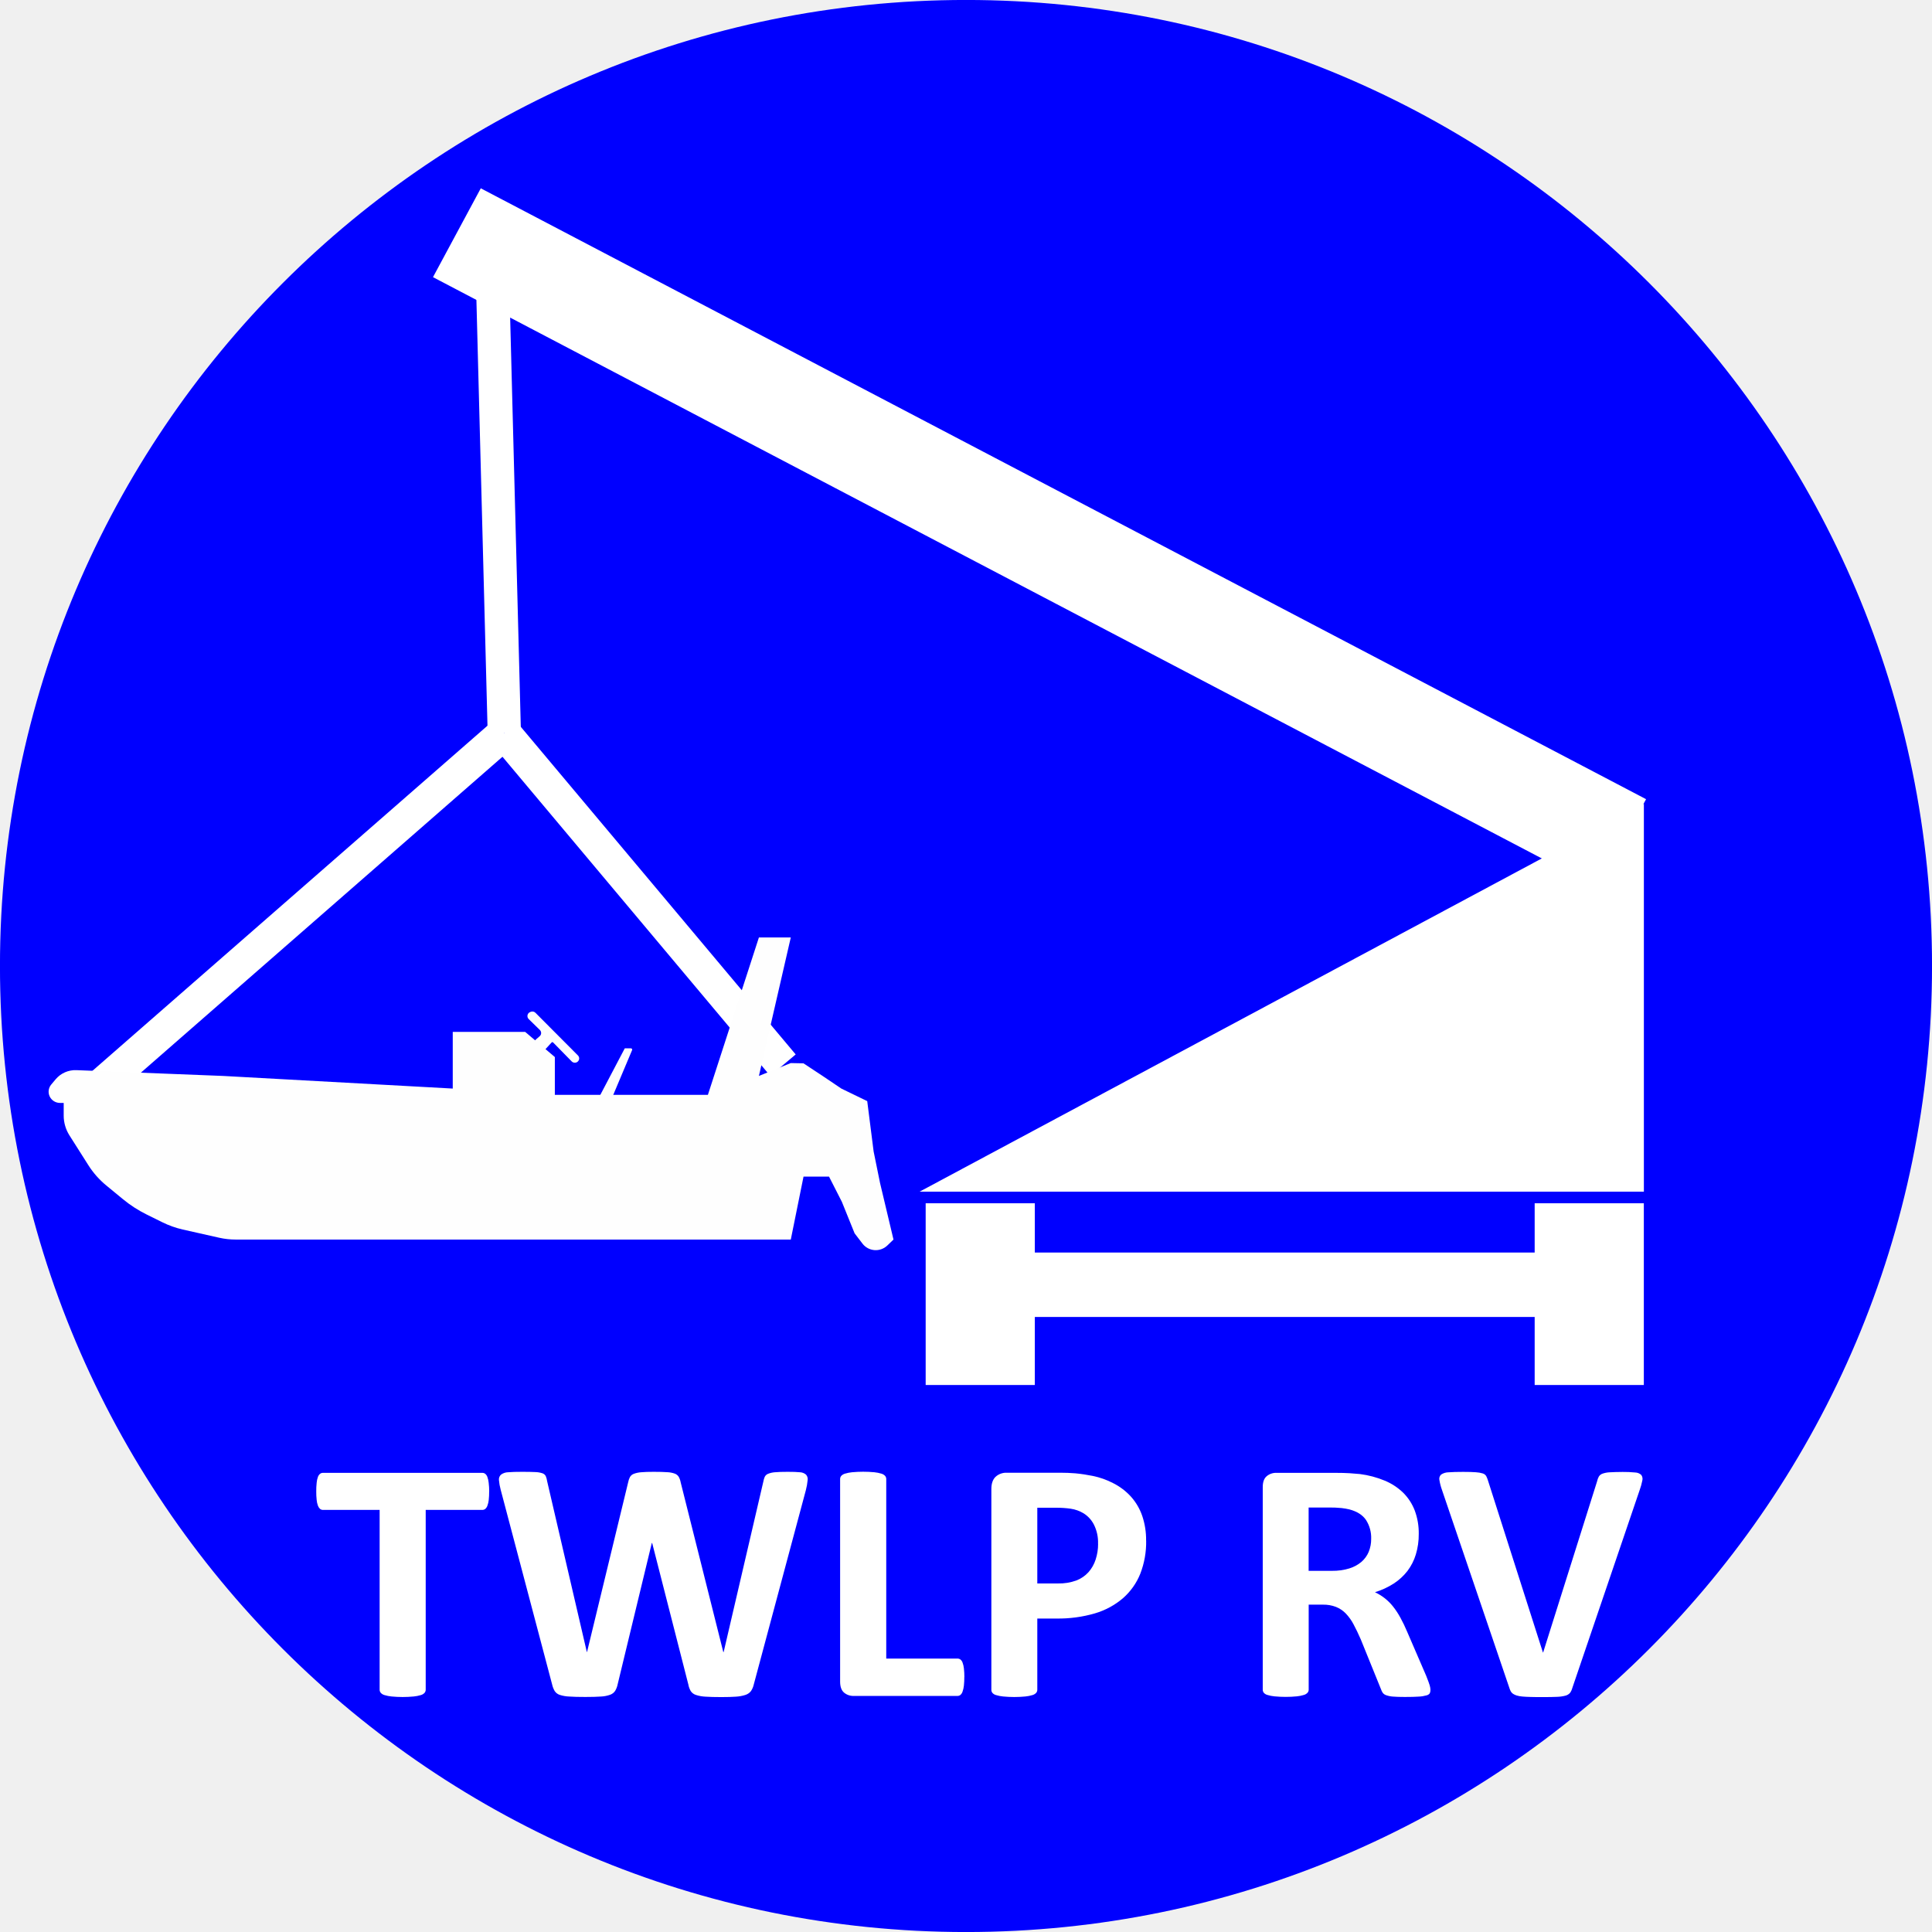
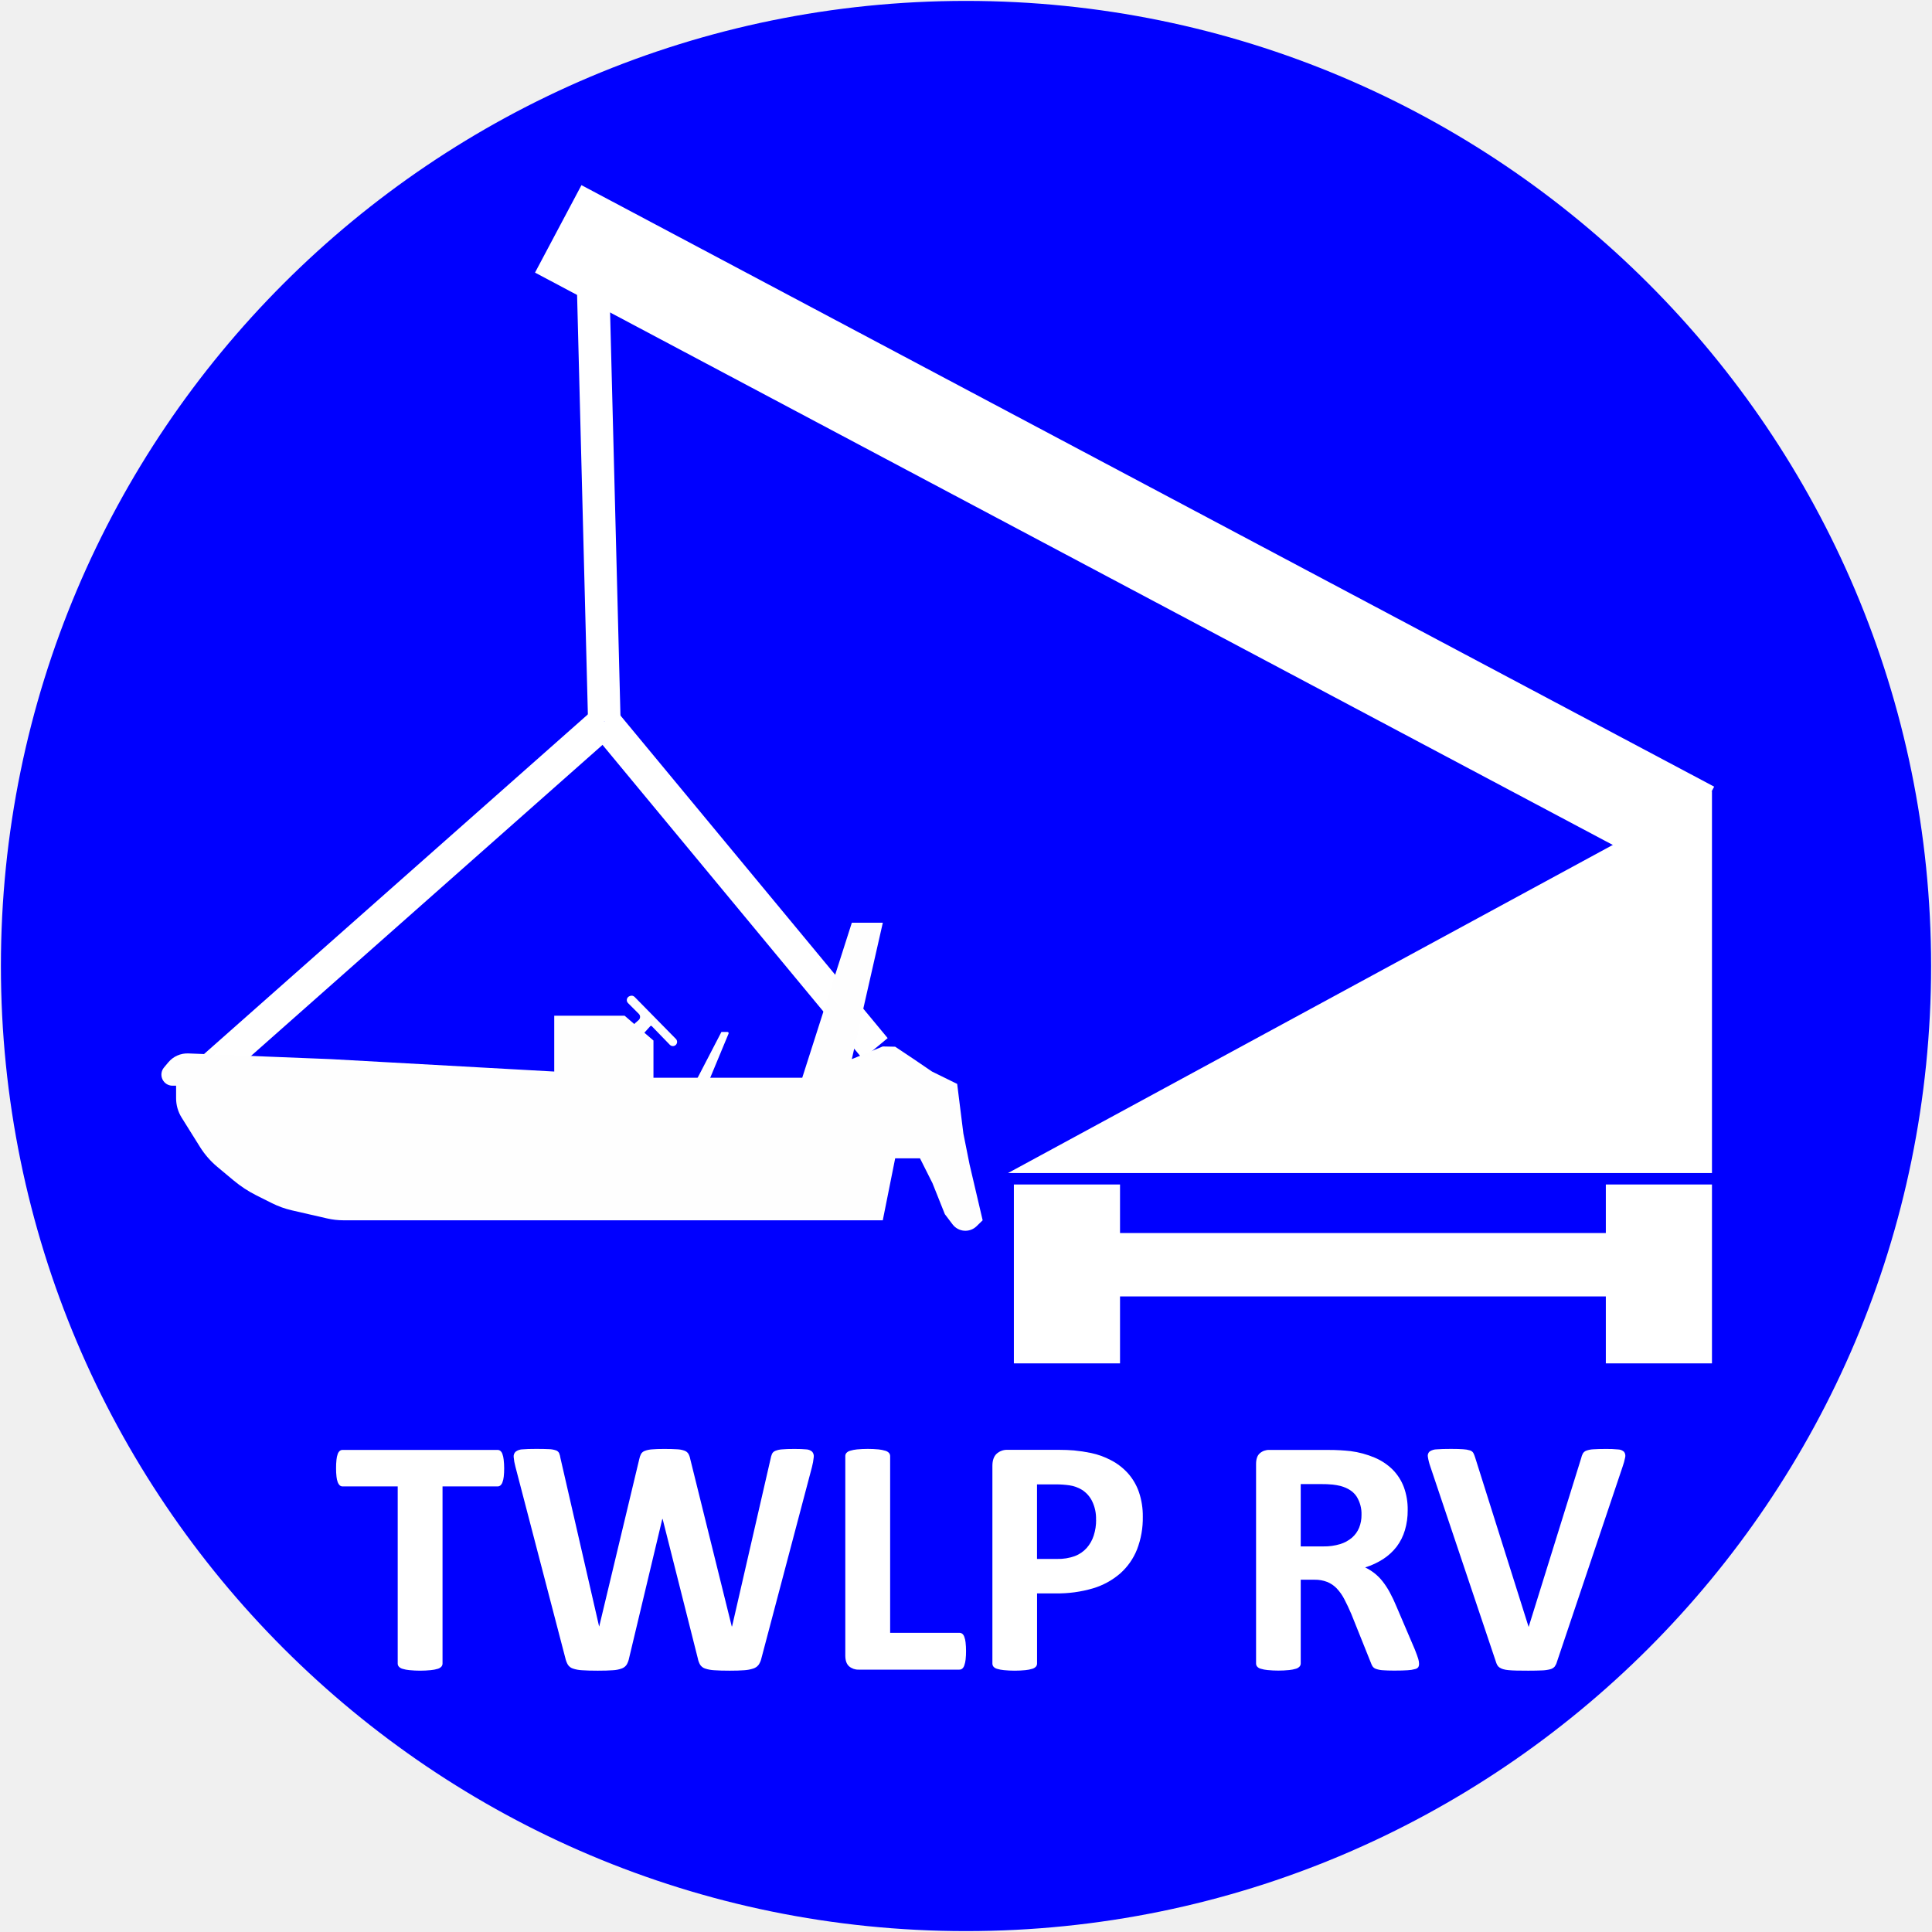
- <svg xmlns="http://www.w3.org/2000/svg" width="32px" height="32px" viewBox="0 0 32 32" version="1.1" id="SVGRoot">
-   <defs id="defs5067" />
-   <g id="layer1" />
-   <ellipse class="cls-1" cx="16" cy="16" rx="15.311" ry="15.311" id="ellipse1" style="fill:#0000ff;stroke:#0000ff;stroke-width:1.379px;stroke-miterlimit:10" />
-   <polygon class="cls-2" points="846.5,487.1 675.86,579.69 505.21,672.27 846.5,672.27 " id="polygon1" style="fill:#ffffff;stroke:#ffffff;stroke-width:1.97px;stroke-miterlimit:10" transform="matrix(0.0346552,0,0,0.03421072,-2.142007,-3.294866)" />
-   <rect class="cls-3" x="8.563" y="-0.863" width="21.648" height="1.527" transform="matrix(0.8856795,0.4642971,-0.4737419,0.8806637,0,0)" id="rect1" style="fill:#ffffff;stroke:#ffffff;stroke-width:0.144px;stroke-miterlimit:10" />
-   <rect class="cls-2" x="15.366" y="19.964" width="1.74" height="2.942" id="rect2" style="fill:#ffffff;stroke:#ffffff;stroke-width:0.068px;stroke-miterlimit:10" />
-   <rect class="cls-2" x="25.453" y="19.964" width="1.74" height="2.942" id="rect3" style="fill:#ffffff;stroke:#ffffff;stroke-width:0.068px;stroke-miterlimit:10" />
-   <rect class="cls-2" x="17.107" y="20.78" width="8.347" height="0.999" id="rect4" style="fill:#ffffff;stroke:#ffffff;stroke-width:0.068px;stroke-miterlimit:10" />
-   <line class="cls-4" x1="1.705" y1="17.95" x2="8.353" y2="12.142" id="line4" style="fill:#ffffff;stroke:#ffffff;stroke-width:0.551px;stroke-miterlimit:10" />
-   <line class="cls-4" x1="12.968" y1="17.642" x2="8.353" y2="12.142" id="line5" style="fill:#ffffff;stroke:#ffffff;stroke-width:0.551px;stroke-miterlimit:10" />
-   <line class="cls-4" x1="8.353" y1="12.142" x2="8.135" y2="3.757" id="line6" style="fill:#ffffff;stroke:#ffffff;stroke-width:0.551px;stroke-miterlimit:10" />
-   <path class="cls-5" d="m 8.102,24.704 a 1.199,1.184 0 0 1 -0.007,0.141 0.392,0.387 0 0 1 -0.022,0.094 0.127,0.125 0 0 1 -0.035,0.053 0.076,0.075 0 0 1 -0.048,0.017 h -0.939 v 2.979 a 0.08,0.079 0 0 1 -0.019,0.051 0.132,0.131 0 0 1 -0.062,0.037 0.586,0.579 0 0 1 -0.117,0.023 1.877,1.853 0 0 1 -0.367,0 0.596,0.588 0 0 1 -0.117,-0.023 0.131,0.13 0 0 1 -0.062,-0.037 0.08,0.079 0 0 1 -0.019,-0.051 v -2.979 H 5.35 a 0.074,0.073 0 0 1 -0.049,-0.017 0.136,0.134 0 0 1 -0.035,-0.053 0.378,0.373 0 0 1 -0.021,-0.094 1.199,1.184 0 0 1 -0.007,-0.141 1.269,1.253 0 0 1 0.007,-0.146 0.381,0.376 0 0 1 0.021,-0.096 0.125,0.123 0 0 1 0.035,-0.051 0.077,0.076 0 0 1 0.049,-0.016 h 2.639 a 0.079,0.078 0 0 1 0.048,0.016 0.117,0.116 0 0 1 0.035,0.051 0.393,0.388 0 0 1 0.022,0.096 1.269,1.253 0 0 1 0.009,0.146 z" id="path6" style="fill:#ffffff;stroke-width:0.034" />
-   <path class="cls-5" d="m 12.485,27.9 a 0.319,0.315 0 0 1 -0.047,0.11 0.186,0.184 0 0 1 -0.091,0.063 0.611,0.603 0 0 1 -0.156,0.029 q -0.096,0.007 -0.243,0.007 -0.165,0 -0.265,-0.007 A 0.583,0.575 0 0 1 11.525,28.073 0.161,0.159 0 0 1 11.441,28.01 0.344,0.339 0 0 1 11.401,27.9 L 10.802,25.557 h -0.006 l -0.566,2.342 a 0.347,0.342 0 0 1 -0.041,0.107 0.167,0.165 0 0 1 -0.082,0.064 0.513,0.506 0 0 1 -0.154,0.03 q -0.097,0.007 -0.256,0.007 c -0.112,0 -0.201,-0.002 -0.268,-0.007 A 0.58,0.572 0 0 1 9.272,28.073 0.161,0.159 0 0 1 9.188,28.01 0.386,0.381 0 0 1 9.145,27.9 L 8.293,24.675 a 0.919,0.908 0 0 1 -0.029,-0.161 0.108,0.107 0 0 1 0.035,-0.09 0.206,0.203 0 0 1 0.119,-0.039 c 0.055,-0.005 0.132,-0.007 0.23,-0.007 q 0.136,0 0.216,0.004 a 0.408,0.403 0 0 1 0.12,0.02 0.096,0.095 0 0 1 0.055,0.046 0.321,0.317 0 0 1 0.023,0.084 l 0.658,2.831 h 0.003 l 0.681,-2.81 a 0.339,0.335 0 0 1 0.03,-0.089 0.125,0.124 0 0 1 0.064,-0.053 0.434,0.428 0 0 1 0.123,-0.026 c 0.052,-0.005 0.122,-0.007 0.208,-0.007 q 0.139,0 0.221,0.006 a 0.416,0.411 0 0 1 0.127,0.024 0.129,0.127 0 0 1 0.065,0.053 0.302,0.298 0 0 1 0.032,0.091 l 0.706,2.811 h 0.006 l 0.657,-2.822 a 0.377,0.372 0 0 1 0.023,-0.079 0.104,0.103 0 0 1 0.055,-0.051 0.37,0.366 0 0 1 0.116,-0.026 c 0.05,-0.005 0.121,-0.007 0.211,-0.007 0.085,0 0.151,0.002 0.198,0.007 a 0.165,0.163 0 0 1 0.104,0.039 0.116,0.114 0 0 1 0.027,0.093 1.07,1.056 0 0 1 -0.03,0.167 z" id="path7" style="fill:#ffffff;stroke-width:0.034" />
-   <path class="cls-5" d="m 15.972,27.777 a 1.232,1.216 0 0 1 -0.007,0.144 0.444,0.439 0 0 1 -0.022,0.097 0.125,0.124 0 0 1 -0.035,0.055 0.078,0.077 0 0 1 -0.051,0.017 H 14.14 a 0.237,0.234 0 0 1 -0.16,-0.055 q -0.065,-0.056 -0.065,-0.182 v -3.356 a 0.081,0.08 0 0 1 0.019,-0.052 0.135,0.133 0 0 1 0.062,-0.037 0.609,0.601 0 0 1 0.117,-0.023 1.97,1.945 0 0 1 0.369,0 0.614,0.606 0 0 1 0.116,0.023 0.134,0.132 0 0 1 0.062,0.037 0.082,0.081 0 0 1 0.019,0.052 v 2.974 h 1.178 a 0.083,0.082 0 0 1 0.051,0.016 0.113,0.112 0 0 1 0.035,0.051 0.385,0.38 0 0 1 0.022,0.094 1.232,1.216 0 0 1 0.008,0.144 z" id="path8" style="fill:#ffffff;stroke-width:0.034" />
-   <path class="cls-5" d="m 18.984,25.517 a 1.483,1.464 0 0 1 -0.098,0.551 1.078,1.064 0 0 1 -0.287,0.404 1.259,1.243 0 0 1 -0.462,0.25 2.134,2.107 0 0 1 -0.644,0.086 h -0.312 v 1.18 a 0.08,0.079 0 0 1 -0.019,0.051 0.132,0.131 0 0 1 -0.062,0.037 0.585,0.578 0 0 1 -0.116,0.023 1.891,1.867 0 0 1 -0.369,0 0.596,0.588 0 0 1 -0.117,-0.023 0.121,0.119 0 0 1 -0.061,-0.037 0.085,0.083 0 0 1 -0.017,-0.051 v -3.325 q 0,-0.134 0.069,-0.202 a 0.26,0.257 0 0 1 0.187,-0.068 h 0.883 q 0.133,0 0.253,0.01 a 2.728,2.693 0 0 1 0.288,0.043 1.276,1.26 0 0 1 0.34,0.121 1.019,1.006 0 0 1 0.294,0.224 0.952,0.939 0 0 1 0.185,0.317 1.257,1.241 0 0 1 0.064,0.408 z m -0.797,0.054 a 0.671,0.662 0 0 0 -0.069,-0.32 0.48,0.474 0 0 0 -0.171,-0.186 0.569,0.561 0 0 0 -0.213,-0.076 1.61,1.589 0 0 0 -0.23,-0.016 h -0.323 v 1.254 h 0.341 a 0.832,0.821 0 0 0 0.305,-0.049 0.523,0.517 0 0 0 0.201,-0.137 0.592,0.585 0 0 0 0.119,-0.209 0.848,0.837 0 0 0 0.041,-0.263 z" id="path9" style="fill:#ffffff;stroke-width:0.034" />
-   <path class="cls-5" d="m 23.692,27.994 a 0.114,0.112 0 0 1 -0.011,0.053 0.09,0.089 0 0 1 -0.055,0.034 0.537,0.53 0 0 1 -0.127,0.02 c -0.056,0.004 -0.132,0.006 -0.229,0.006 -0.081,0 -0.146,-0.002 -0.194,-0.006 a 0.423,0.418 0 0 1 -0.114,-0.022 0.12,0.118 0 0 1 -0.059,-0.04 0.236,0.233 0 0 1 -0.029,-0.059 l -0.335,-0.826 q -0.061,-0.14 -0.119,-0.248 a 0.803,0.793 0 0 0 -0.129,-0.181 0.468,0.462 0 0 0 -0.164,-0.11 0.568,0.561 0 0 0 -0.214,-0.037 h -0.237 v 1.408 a 0.078,0.077 0 0 1 -0.019,0.051 0.131,0.13 0 0 1 -0.062,0.037 0.589,0.582 0 0 1 -0.116,0.023 1.894,1.87 0 0 1 -0.369,0 0.592,0.584 0 0 1 -0.117,-0.023 0.121,0.119 0 0 1 -0.061,-0.037 0.082,0.081 0 0 1 -0.017,-0.051 V 24.632 c 0,-0.084 0.021,-0.144 0.065,-0.181 a 0.235,0.232 0 0 1 0.16,-0.056 h 0.97 q 0.148,0 0.243,0.006 0.095,0.006 0.173,0.014 a 1.579,1.559 0 0 1 0.407,0.108 0.976,0.963 0 0 1 0.307,0.2 0.853,0.842 0 0 1 0.192,0.294 1.093,1.079 0 0 1 0.067,0.39 1.16,1.145 0 0 1 -0.048,0.339 0.884,0.873 0 0 1 -0.139,0.274 0.927,0.915 0 0 1 -0.228,0.209 1.25,1.234 0 0 1 -0.31,0.143 0.864,0.853 0 0 1 0.158,0.097 0.821,0.81 0 0 1 0.139,0.137 1.319,1.302 0 0 1 0.123,0.186 2.457,2.426 0 0 1 0.113,0.235 l 0.315,0.729 c 0.029,0.072 0.048,0.125 0.058,0.158 a 0.304,0.3 0 0 1 0.013,0.08 z m -0.981,-2.508 a 0.557,0.549 0 0 0 -0.084,-0.308 q -0.084,-0.126 -0.275,-0.177 a 1.07,1.056 0 0 0 -0.132,-0.023 1.917,1.893 0 0 0 -0.204,-0.009 H 21.675 v 1.049 h 0.388 a 0.931,0.919 0 0 0 0.283,-0.039 0.566,0.559 0 0 0 0.202,-0.108 0.453,0.447 0 0 0 0.122,-0.167 0.572,0.564 0 0 0 0.041,-0.218 z" id="path10" style="fill:#ffffff;stroke-width:0.034" />
-   <path class="cls-5" d="m 26.042,27.96 a 0.247,0.244 0 0 1 -0.037,0.079 0.147,0.145 0 0 1 -0.075,0.046 0.614,0.606 0 0 1 -0.142,0.02 c -0.06,0.003 -0.139,0.004 -0.235,0.004 -0.077,0 -0.143,0 -0.198,-0.002 -0.055,-0.002 -0.102,-0.003 -0.139,-0.007 a 0.452,0.446 0 0 1 -0.094,-0.017 0.219,0.217 0 0 1 -0.061,-0.028 0.12,0.119 0 0 1 -0.038,-0.041 0.349,0.344 0 0 1 -0.025,-0.062 l -1.115,-3.276 a 0.914,0.902 0 0 1 -0.042,-0.163 0.096,0.095 0 0 1 0.029,-0.09 0.224,0.221 0 0 1 0.123,-0.037 q 0.087,-0.007 0.243,-0.007 c 0.089,0 0.158,0.002 0.208,0.006 a 0.463,0.457 0 0 1 0.116,0.02 0.1,0.099 0 0 1 0.056,0.043 0.447,0.441 0 0 1 0.029,0.072 l 0.911,2.851 h 0.003 l 0.894,-2.836 a 0.292,0.289 0 0 1 0.029,-0.079 0.117,0.115 0 0 1 0.059,-0.047 0.41,0.404 0 0 1 0.12,-0.023 q 0.078,-0.005 0.214,-0.006 a 1.859,1.835 0 0 1 0.208,0.009 0.152,0.15 0 0 1 0.102,0.041 0.115,0.113 0 0 1 0.017,0.093 1.098,1.083 0 0 1 -0.045,0.16 z" id="path11" style="fill:#ffffff;stroke-width:0.034" />
-   <path class="cls-6" d="M 3.632,20.501 3.028,20.365 A 1.519,1.5 0 0 1 2.69,20.245 L 2.429,20.116 A 2.029,2.003 0 0 1 2.036,19.862 L 1.759,19.634 A 1.426,1.408 0 0 1 1.464,19.3 L 1.15,18.805 a 0.624,0.616 0 0 1 -0.095,-0.326 v -0.211 H 0.994 A 0.189,0.186 0 0 1 0.849,17.963 L 0.922,17.876 A 0.424,0.418 0 0 1 1.265,17.725 l 2.431,0.096 3.803,0.209 V 17.091 h 1.199 l 0.492,0.417 v 0.626 h 2.535 l 0.845,-2.607 h 0.528 l -0.528,2.294 0.527,-0.213 0.211,0.004 0.317,0.209 0.31,0.209 0.429,0.208 0.106,0.834 0.106,0.521 0.223,0.938 -0.104,0.1 a 0.274,0.27 0 0 1 -0.409,-0.032 l -0.131,-0.171 -0.211,-0.522 -0.213,-0.418 h -0.422 l -0.211,1.043 H 3.907 A 1.225,1.209 0 0 1 3.632,20.501 Z" id="path12" style="fill:#fefefe;stroke-width:0.034" />
-   <path class="cls-6" d="m 10.348,17.364 h 0.104 a 0.021,0.021 0 0 1 0.018,0.028 l -0.312,0.741 a 0.035,0.034 0 0 1 -0.032,0.021 H 9.933" id="path13" style="fill:#fefefe;stroke-width:0.034" />
-   <path class="cls-6" d="m 8.951,17.331 -0.1,-0.082 c -0.008,-0.007 0.074,-0.074 0.082,-0.081 l 0.006,-0.005 a 0.072,0.071 0 0 0 0.003,-0.103 L 8.757,16.879 a 0.072,0.071 0 0 1 0.026,-0.117 l 0.01,-0.004 a 0.072,0.071 0 0 1 0.076,0.017 l 0.704,0.707 a 0.072,0.071 0 0 1 0,0.098 v 0 a 0.072,0.071 0 0 1 -0.104,0 L 9.162,17.267 a 0.017,0.017 0 0 0 -0.026,0 l -0.119,0.13" id="path14" style="fill:#fefefe;stroke-width:0.034" />
+ <svg xmlns="http://www.w3.org/2000/svg" id="Laag_1" data-name="Laag 1" viewBox="0 0 950 950" version="1.1" width="950" height="950">
+   <defs id="defs1">
+     <style id="style1">.cls-1{fill:blue;stroke:blue;stroke-width:40.04px;}.cls-1,.cls-2,.cls-3,.cls-4{stroke-miterlimit:10;}.cls-2,.cls-3,.cls-4,.cls-5{fill:#fff;}.cls-2,.cls-3,.cls-4{stroke:#fff;}.cls-2{stroke-width:1.97px;}.cls-3{stroke-width:4.19px;}.cls-4{stroke-width:16px;}.cls-6{fill:#fefefe;}</style>
+   </defs>
+   <ellipse class="cls-1" cx="475" cy="475" rx="454.535" ry="454.535" id="ellipse1" />
+   <polygon class="cls-2" points="505.21,672.27 846.5,672.27 846.5,487.1 675.86,579.69 " id="polygon1" transform="translate(-5.679993,-96.44)" />
+   <rect class="cls-3" x="297.312" y="-51.595" width="626.44" height="44.5" transform="rotate(27.97)" id="rect1" />
+   <rect class="cls-2" x="499.53" y="583.42" width="50.22" height="85.99" id="rect2" />
+   <rect class="cls-2" x="790.6" y="583.42" width="50.22" height="85.99" id="rect3" />
+   <rect class="cls-2" x="549.76" y="607.29" width="240.85" height="29.2" id="rect4" />
+   <line class="cls-4" x1="105.32" y1="524.56" x2="297.16" y2="354.8" id="line4" />
+   <line class="cls-4" x1="430.32" y1="515.56" x2="297.16" y2="354.8" id="line5" />
+   <line class="cls-4" x1="297.16" y1="354.8" x2="290.86" y2="109.7" id="line6" />
+   <path class="cls-5" d="m 247.91,721.97 a 34.61,34.61 0 0 1 -0.21,4.13 11.32,11.32 0 0 1 -0.63,2.76 3.66,3.66 0 0 1 -1,1.54 2.19,2.19 0 0 1 -1.38,0.5 h -27.09 v 87.09 a 2.3,2.3 0 0 1 -0.54,1.5 3.82,3.82 0 0 1 -1.8,1.09 16.92,16.92 0 0 1 -3.38,0.66 54.15,54.15 0 0 1 -10.6,0 17.19,17.19 0 0 1 -3.39,-0.66 3.79,3.79 0 0 1 -1.79,-1.09 2.3,2.3 0 0 1 -0.54,-1.5 V 730.9 h -27.06 a 2.14,2.14 0 0 1 -1.42,-0.5 3.92,3.92 0 0 1 -1,-1.54 10.91,10.91 0 0 1 -0.62,-2.76 34.61,34.61 0 0 1 -0.21,-4.13 36.63,36.63 0 0 1 0.21,-4.26 11,11 0 0 1 0.62,-2.8 3.6,3.6 0 0 1 1,-1.5 2.22,2.22 0 0 1 1.42,-0.46 h 76.15 a 2.27,2.27 0 0 1 1.38,0.46 3.38,3.38 0 0 1 1,1.5 11.35,11.35 0 0 1 0.63,2.8 36.63,36.63 0 0 1 0.25,4.26 z" id="path6" />
+   <path class="cls-5" d="m 374.4,815.4 a 9.2,9.2 0 0 1 -1.37,3.21 5.37,5.37 0 0 1 -2.63,1.84 17.62,17.62 0 0 1 -4.51,0.84 q -2.76,0.21 -7,0.21 -4.76,0 -7.64,-0.21 a 16.81,16.81 0 0 1 -4.55,-0.84 4.64,4.64 0 0 1 -2.42,-1.84 9.92,9.92 0 0 1 -1.17,-3.21 l -17.28,-68.47 h -0.17 l -16.34,68.47 a 10,10 0 0 1 -1.17,3.13 4.83,4.83 0 0 1 -2.38,1.88 14.79,14.79 0 0 1 -4.43,0.88 q -2.79,0.21 -7.39,0.21 c -3.22,0 -5.8,-0.07 -7.72,-0.21 a 16.73,16.73 0 0 1 -4.55,-0.84 4.64,4.64 0 0 1 -2.42,-1.84 11.13,11.13 0 0 1 -1.25,-3.21 l -24.59,-94.27 a 26.53,26.53 0 0 1 -0.84,-4.71 3.13,3.13 0 0 1 1,-2.63 5.94,5.94 0 0 1 3.43,-1.13 c 1.58,-0.14 3.8,-0.21 6.64,-0.21 q 3.91,0 6.22,0.12 a 11.77,11.77 0 0 1 3.46,0.59 2.77,2.77 0 0 1 1.59,1.34 9.27,9.27 0 0 1 0.66,2.46 l 19,82.74 h 0.08 l 19.66,-82.14 a 9.78,9.78 0 0 1 0.87,-2.59 3.62,3.62 0 0 1 1.84,-1.54 12.51,12.51 0 0 1 3.55,-0.75 c 1.5,-0.14 3.51,-0.21 6,-0.21 q 4,0 6.39,0.17 a 12,12 0 0 1 3.67,0.71 3.71,3.71 0 0 1 1.88,1.54 8.72,8.72 0 0 1 0.92,2.67 l 20.37,82.16 h 0.17 l 18.95,-82.49 a 10.88,10.88 0 0 1 0.67,-2.3 3,3 0 0 1 1.59,-1.5 10.69,10.69 0 0 1 3.34,-0.75 c 1.44,-0.14 3.48,-0.21 6.09,-0.21 2.45,0 4.36,0.07 5.72,0.21 a 4.77,4.77 0 0 1 3,1.13 3.34,3.34 0 0 1 0.79,2.71 30.88,30.88 0 0 1 -0.88,4.88 z" id="path7" />
+   <path class="cls-5" d="m 475.02,811.81 a 35.54,35.54 0 0 1 -0.21,4.22 12.82,12.82 0 0 1 -0.63,2.84 3.61,3.61 0 0 1 -1,1.62 2.25,2.25 0 0 1 -1.46,0.5 h -49.56 a 6.85,6.85 0 0 1 -4.63,-1.62 q -1.87,-1.63 -1.88,-5.31 v -98.1 a 2.35,2.35 0 0 1 0.54,-1.51 3.9,3.9 0 0 1 1.8,-1.08 17.56,17.56 0 0 1 3.38,-0.67 56.84,56.84 0 0 1 10.65,0 17.72,17.72 0 0 1 3.34,0.67 3.86,3.86 0 0 1 1.79,1.08 2.36,2.36 0 0 1 0.55,1.51 v 86.92 h 34 a 2.4,2.4 0 0 1 1.46,0.46 3.27,3.27 0 0 1 1,1.5 11.11,11.11 0 0 1 0.63,2.75 35.54,35.54 0 0 1 0.23,4.22 z" id="path8" />
+   <path class="cls-5" d="m 561.94,745.76 a 42.78,42.78 0 0 1 -2.84,16.12 31.11,31.11 0 0 1 -8.27,11.81 36.33,36.33 0 0 1 -13.32,7.31 61.59,61.59 0 0 1 -18.57,2.5 h -9 v 34.49 a 2.3,2.3 0 0 1 -0.54,1.5 3.82,3.82 0 0 1 -1.8,1.09 16.89,16.89 0 0 1 -3.34,0.66 54.56,54.56 0 0 1 -10.64,0 17.19,17.19 0 0 1 -3.39,-0.66 3.49,3.49 0 0 1 -1.75,-1.09 2.44,2.44 0 0 1 -0.5,-1.5 V 720.8 q 0,-3.93 2,-5.89 a 7.5,7.5 0 0 1 5.39,-2 h 25.47 q 3.84,0 7.3,0.29 a 78.71,78.71 0 0 1 8.31,1.26 36.82,36.82 0 0 1 9.81,3.54 29.41,29.41 0 0 1 8.48,6.56 27.46,27.46 0 0 1 5.34,9.27 36.28,36.28 0 0 1 1.86,11.93 z m -23,1.59 a 19.36,19.36 0 0 0 -2,-9.35 13.85,13.85 0 0 0 -4.92,-5.43 16.41,16.41 0 0 0 -6.14,-2.21 46.45,46.45 0 0 0 -6.64,-0.46 h -9.32 v 36.66 h 9.85 a 24,24 0 0 0 8.81,-1.42 15.1,15.1 0 0 0 5.8,-4 17.09,17.09 0 0 0 3.43,-6.1 24.46,24.46 0 0 0 1.17,-7.69 z" id="path9" />
+   <path class="cls-5" d="m 697.78,818.16 a 3.28,3.28 0 0 1 -0.33,1.54 2.6,2.6 0 0 1 -1.59,1 15.49,15.49 0 0 1 -3.67,0.59 c -1.62,0.11 -3.81,0.17 -6.6,0.17 -2.33,0 -4.2,-0.06 -5.59,-0.17 a 12.21,12.21 0 0 1 -3.3,-0.63 3.45,3.45 0 0 1 -1.71,-1.17 6.81,6.81 0 0 1 -0.84,-1.71 l -9.68,-24.13 q -1.75,-4.1 -3.42,-7.26 a 23.18,23.18 0 0 0 -3.72,-5.3 13.51,13.51 0 0 0 -4.72,-3.22 16.39,16.39 0 0 0 -6.18,-1.09 h -6.84 v 41.17 a 2.26,2.26 0 0 1 -0.55,1.5 3.79,3.79 0 0 1 -1.79,1.09 17,17 0 0 1 -3.34,0.66 54.66,54.66 0 0 1 -10.65,0 17.07,17.07 0 0 1 -3.38,-0.66 3.49,3.49 0 0 1 -1.75,-1.09 2.38,2.38 0 0 1 -0.5,-1.5 v -98.07 c 0,-2.45 0.62,-4.22 1.88,-5.3 a 6.79,6.79 0 0 1 4.63,-1.63 h 28 q 4.26,0 7,0.17 2.74,0.17 5,0.42 a 45.56,45.56 0 0 1 11.73,3.17 28.16,28.16 0 0 1 8.85,5.85 24.6,24.6 0 0 1 5.55,8.6 31.53,31.53 0 0 1 1.92,11.4 33.46,33.46 0 0 1 -1.38,9.9 25.51,25.51 0 0 1 -4,8 26.76,26.76 0 0 1 -6.59,6.1 36.08,36.08 0 0 1 -8.94,4.17 24.93,24.93 0 0 1 4.55,2.84 23.68,23.68 0 0 1 4,4 38.05,38.05 0 0 1 3.55,5.43 70.9,70.9 0 0 1 3.26,6.88 l 9.1,21.3 c 0.83,2.11 1.39,3.66 1.67,4.63 a 8.78,8.78 0 0 1 0.37,2.35 z m -28.3,-73.31 a 16.06,16.06 0 0 0 -2.42,-9 q -2.43,-3.67 -7.93,-5.18 a 30.88,30.88 0 0 0 -3.8,-0.67 55.32,55.32 0 0 0 -5.89,-0.25 h -9.85 v 30.65 h 11.19 a 26.86,26.86 0 0 0 8.18,-1.13 16.34,16.34 0 0 0 5.84,-3.17 13.07,13.07 0 0 0 3.51,-4.89 16.5,16.5 0 0 0 1.17,-6.36 z" id="path10" />
+   <path class="cls-5" d="m 765.58,817.15 a 7.14,7.14 0 0 1 -1.08,2.3 4.24,4.24 0 0 1 -2.17,1.34 17.71,17.71 0 0 1 -4.09,0.58 c -1.73,0.08 -4,0.13 -6.77,0.13 -2.22,0 -4.13,0 -5.72,-0.05 -1.59,-0.05 -2.93,-0.09 -4,-0.21 a 13.05,13.05 0 0 1 -2.71,-0.5 6.33,6.33 0 0 1 -1.75,-0.83 3.47,3.47 0 0 1 -1.09,-1.21 10.06,10.06 0 0 1 -0.71,-1.8 l -32.17,-95.77 a 26.36,26.36 0 0 1 -1.21,-4.76 2.78,2.78 0 0 1 0.84,-2.63 6.46,6.46 0 0 1 3.55,-1.08 q 2.51,-0.21 7,-0.21 c 2.56,0 4.57,0.06 6,0.17 a 13.37,13.37 0 0 1 3.34,0.58 2.89,2.89 0 0 1 1.63,1.25 12.89,12.89 0 0 1 0.85,2.11 l 26.3,83.33 h 0.08 l 25.8,-82.91 a 8.44,8.44 0 0 1 0.84,-2.3 3.37,3.37 0 0 1 1.71,-1.38 11.82,11.82 0 0 1 3.46,-0.66 q 2.26,-0.16 6.18,-0.17 a 53.64,53.64 0 0 1 6,0.25 4.38,4.38 0 0 1 2.93,1.21 3.31,3.31 0 0 1 0.5,2.71 31.67,31.67 0 0 1 -1.3,4.68 z" id="path11" />
+   <path class="cls-6" d="m 160.92,599.14 -17.43,-4 a 43.84,43.84 0 0 1 -9.75,-3.51 l -7.52,-3.76 a 58.54,58.54 0 0 1 -11.34,-7.41 l -8,-6.68 a 41.16,41.16 0 0 1 -8.52,-9.76 l -9.04,-14.46 a 18,18 0 0 1 -2.73,-9.53 v -6.17 h -1.78 a 5.45,5.45 0 0 1 -4.19,-8.93 l 2.11,-2.53 a 12.23,12.23 0 0 1 9.9,-4.41 l 70.16,2.81 109.74,6.1 v -27.45 h 34.6 l 14.19,12.2 v 18.29 h 73.16 l 24.38,-76.21 h 15.24 l -15.24,67.06 15.22,-6.23 6.1,0.13 9.14,6.1 8.95,6.1 12.39,6.09 3.05,24.39 3.05,15.24 6.43,27.43 -3,2.93 a 7.9,7.9 0 0 1 -11.81,-0.94 l -3.78,-5 -6.09,-15.25 -6.14,-12.22 h -12.19 l -6.1,30.48 h -265.22 a 35.35,35.35 0 0 1 -7.94,-0.9 z" id="path12" />
+   <path class="cls-6" d="m 354.73,507.43 h 3 a 0.6,0.6 0 0 1 0.52,0.83 l -9,21.65 a 1,1 0 0 1 -0.92,0.61 h -5.58" id="path13" />
+   <path class="cls-6" d="m 314.41,506.47 -2.88,-2.4 c -0.23,-0.2 2.14,-2.16 2.37,-2.36 l 0.16,-0.15 a 2.07,2.07 0 0 0 0.08,-3 l -5.32,-5.32 a 2.07,2.07 0 0 1 0.74,-3.41 l 0.29,-0.11 a 2.08,2.08 0 0 1 2.2,0.49 l 20.32,20.67 a 2.07,2.07 0 0 1 0,2.86 v 0 a 2.07,2.07 0 0 1 -3,0 l -8.87,-9.15 a 0.5,0.5 0 0 0 -0.75,0 l -3.43,3.8" id="path14" />
</svg>
